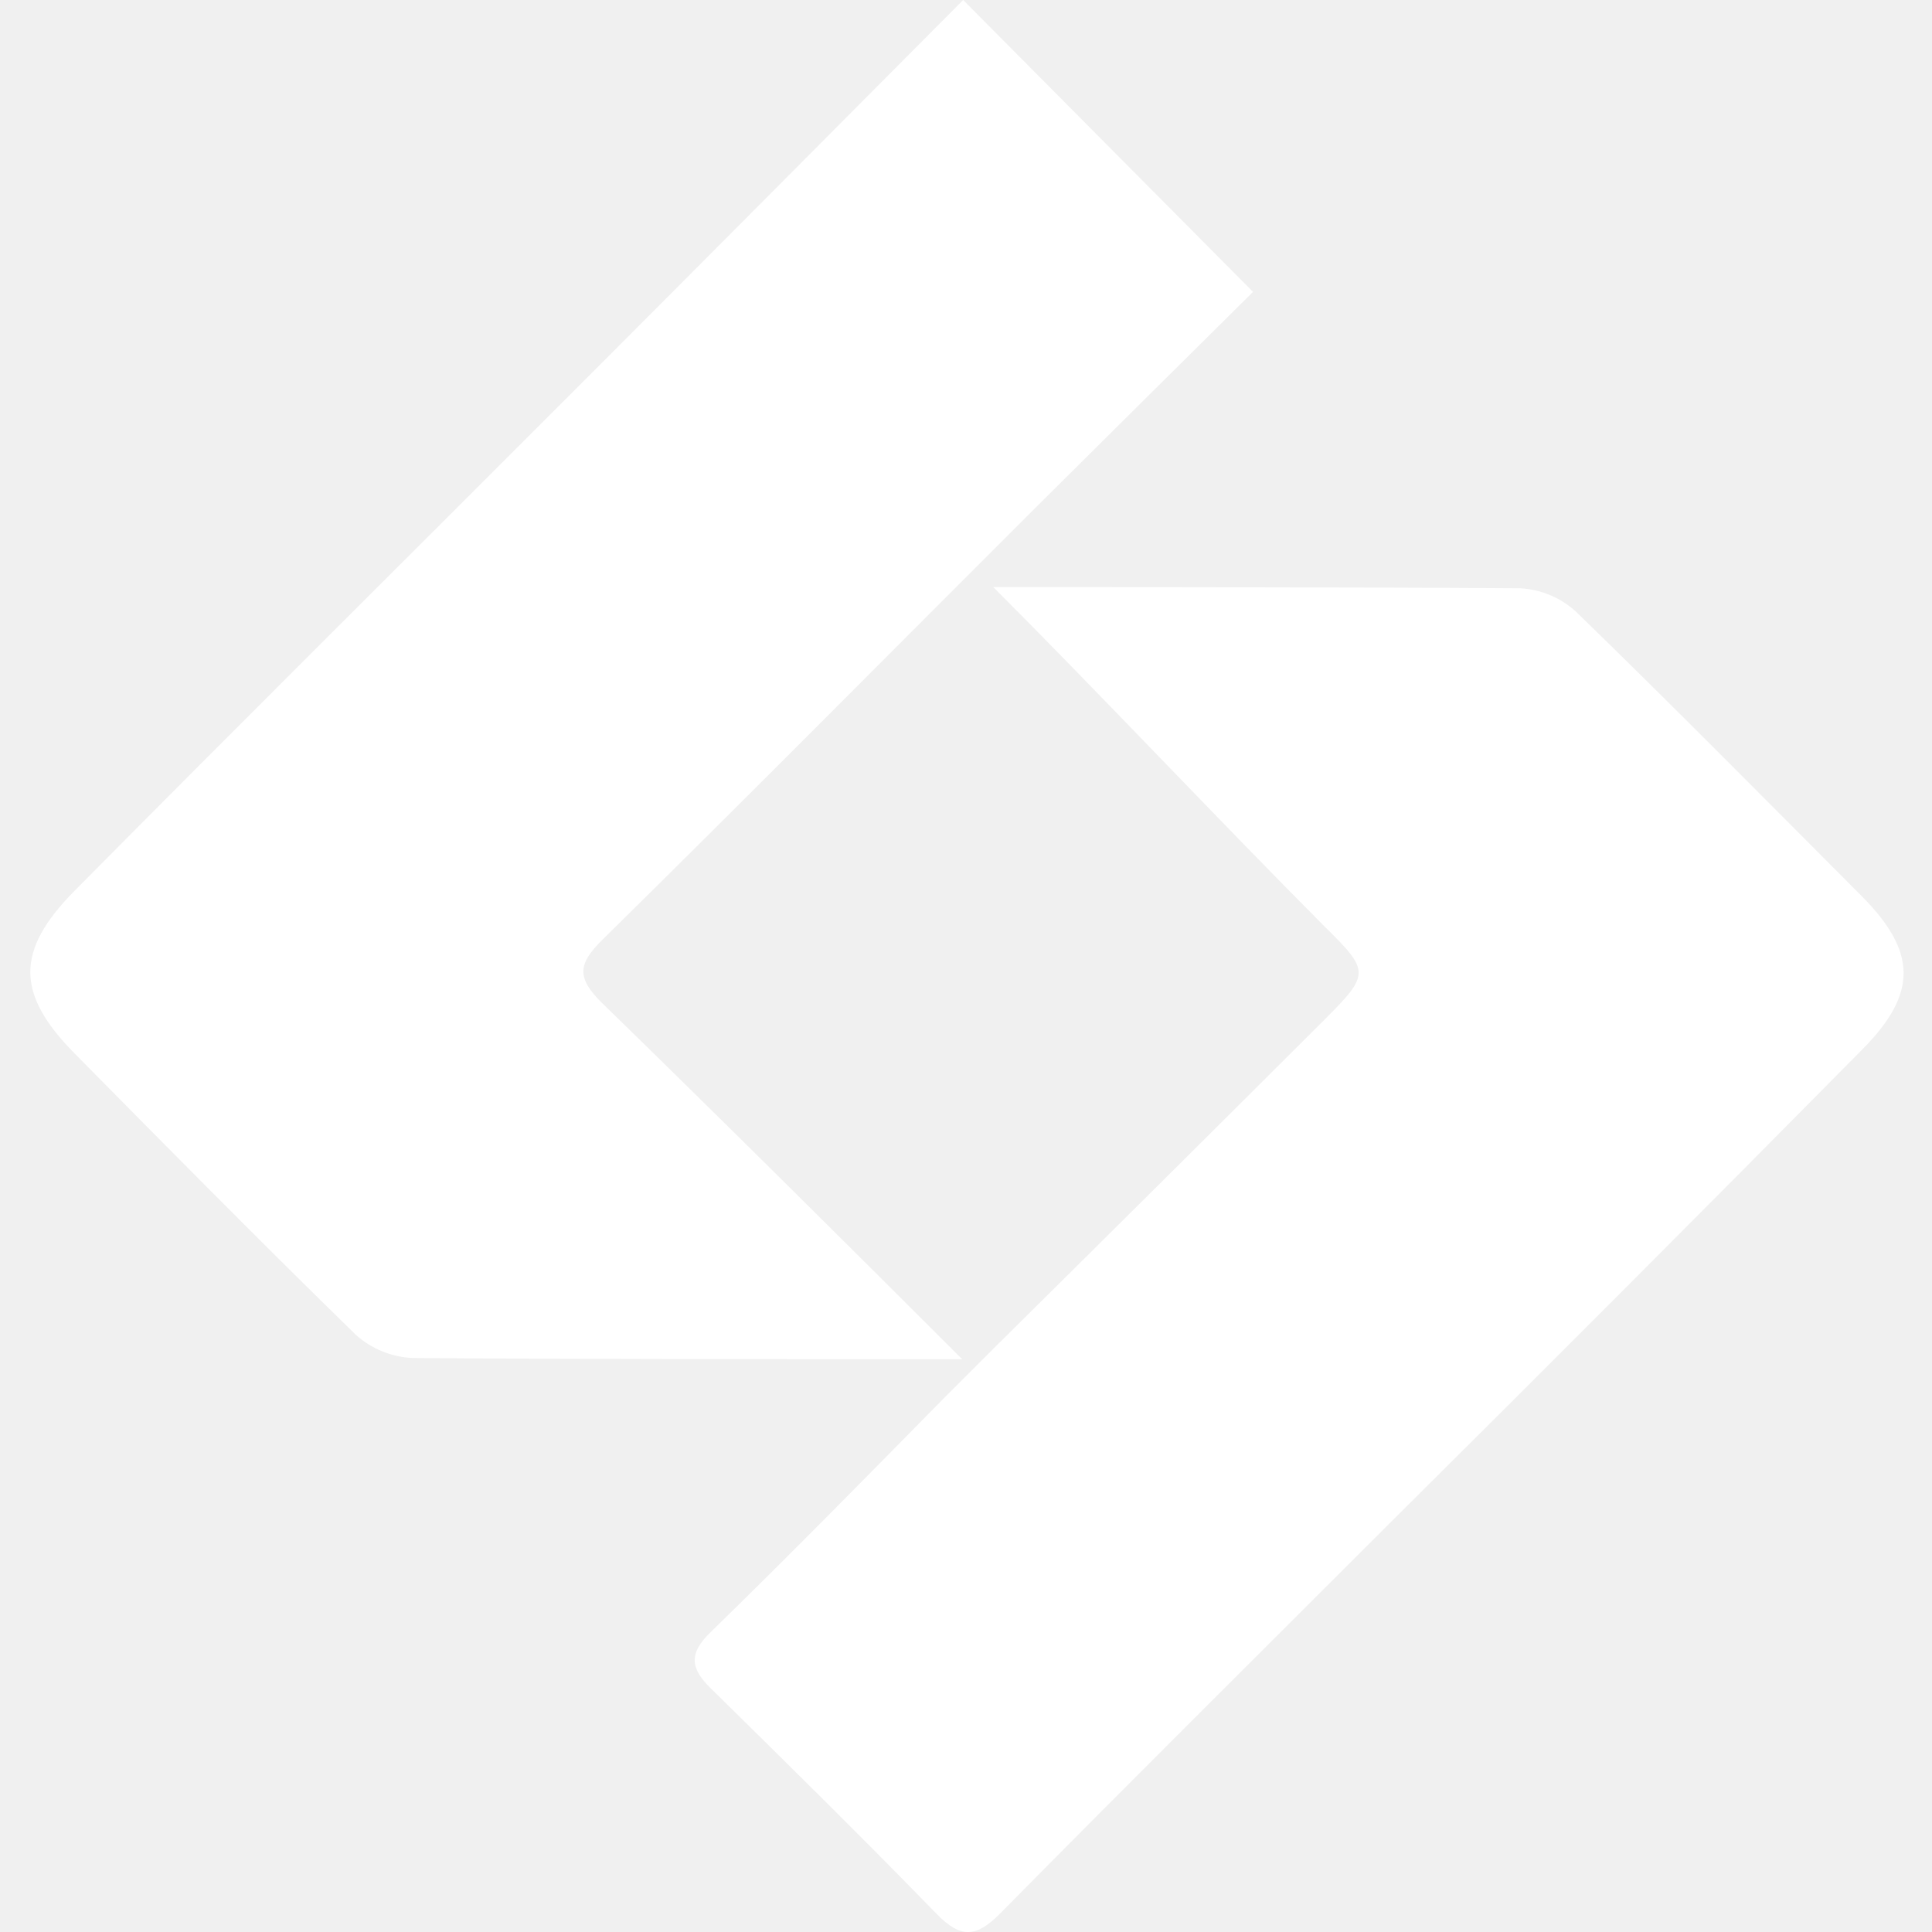
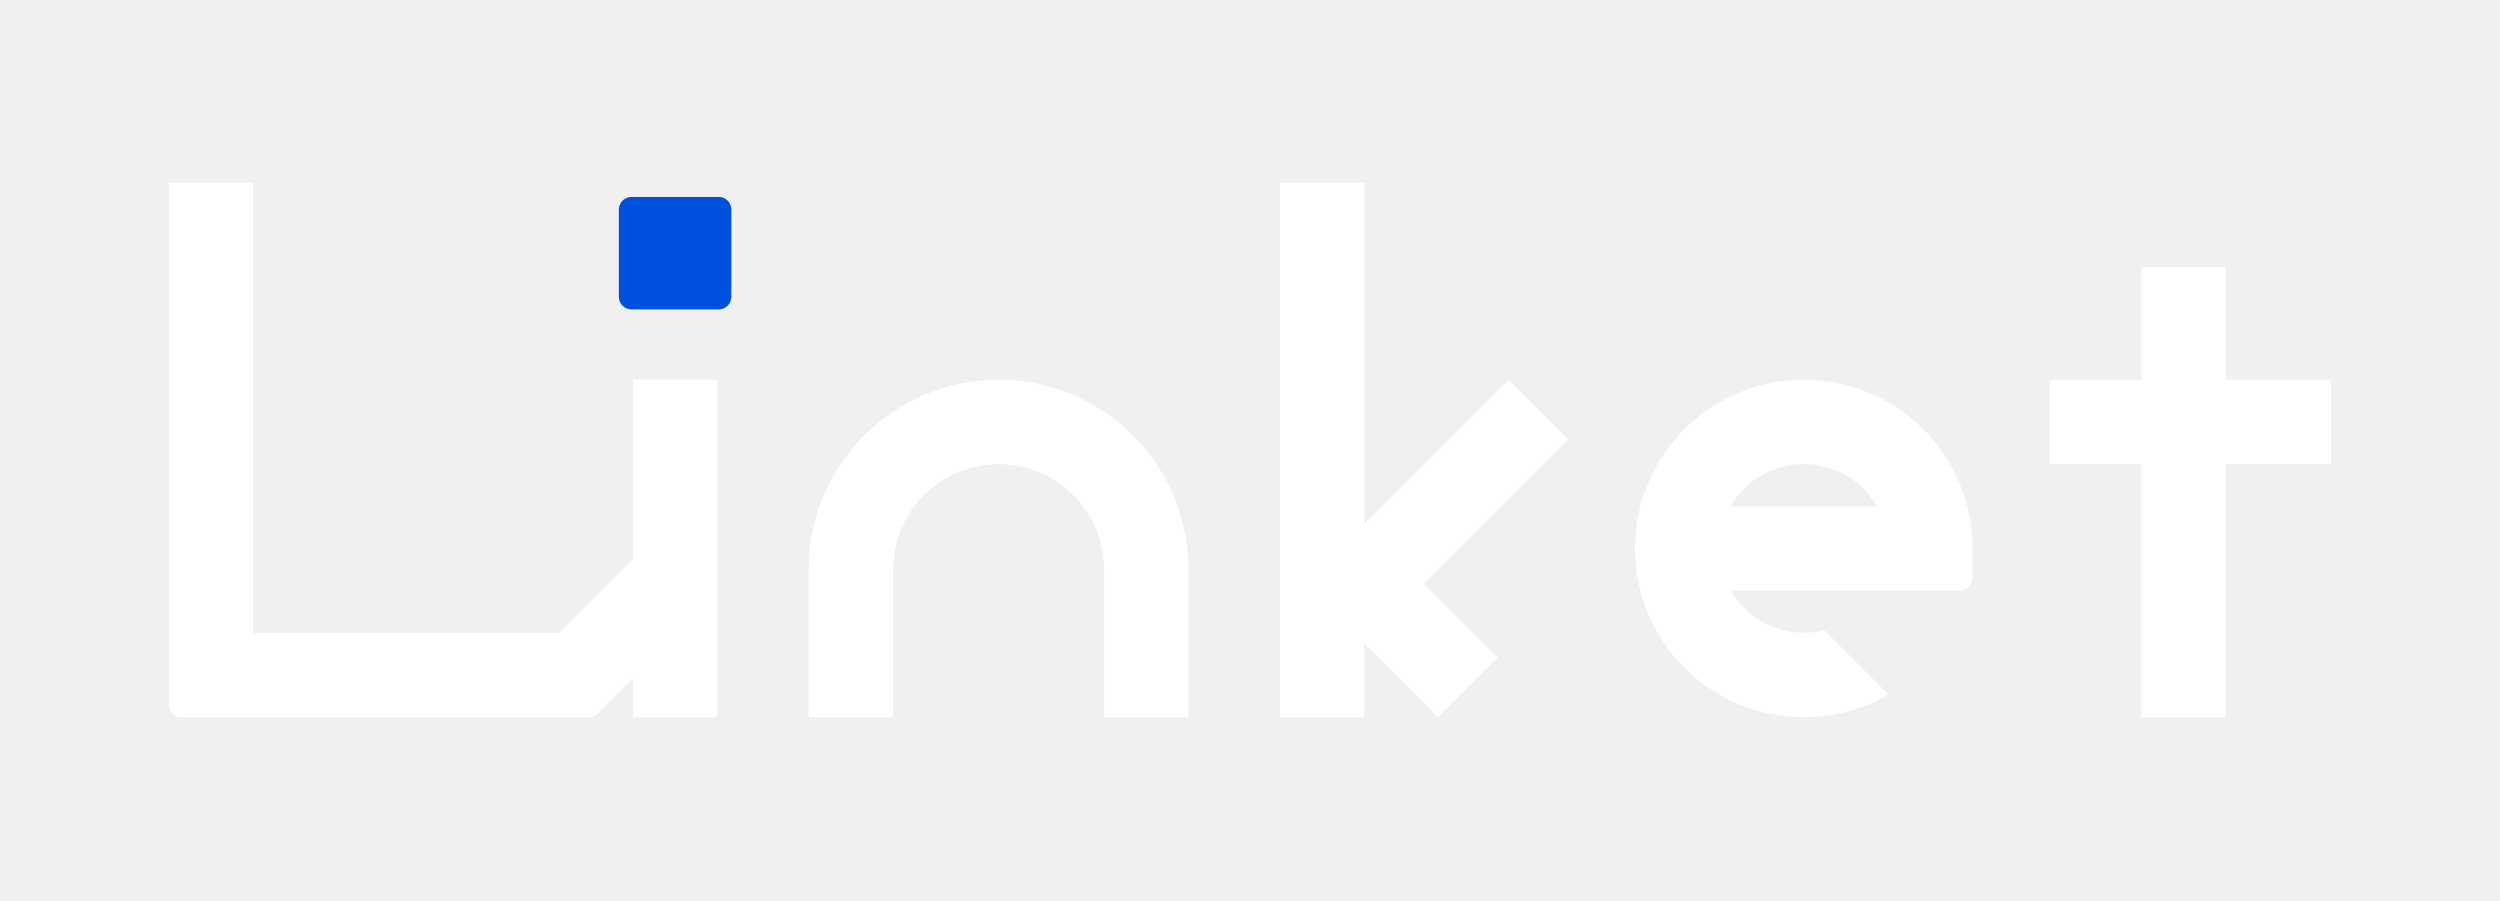
- <svg xmlns="http://www.w3.org/2000/svg" width="512" height="512" viewBox="0 0 512 512" role="img" aria-label="Linket">
-   <g transform="translate(8 0) scale(1.152936)">
-     <path d="M214.23 312.43c-36.1 0-90.15 0-126.28-.28a21 21 0 0 1-13-5.24c-21.81-21.28-43.26-43-64.72-64.75-13.48-13.63-13.69-23.59-.07-37.36C48.22 166.36 86.59 128.28 124.82 90c30-30 59.89-60.13 89.63-90l66.63 67.09c-16.39 16.25-33.3 33-50.14 49.76-33.13 33.06-66.11 66.39-99.45 99.2-5.55 5.49-6 8.67 0 14.54 26 25.3 57.12 56.22 82.74 81.84" fill="#ffffff" />
-     <path d="M221.4 134.94s84 0 121.2.28a20.69 20.69 0 0 1 12.79 5.45c22.12 21.49 43.79 43.43 65.56 65.27 12.68 12.76 13 22.33.24 35.22Q366.92 296.09 312 350.61c-29.63 29.66-59.4 59.16-88.83 89-5.55 5.66-9.12 6.18-14.85.28-17-17.48-34.45-34.67-51.89-51.82-4.61-4.51-5.2-7.94 0-12.93 17.93-17.48 35.47-35.33 53-53.15l13.21-13.21q37.53-37.14 74.85-74.39c10.48-10.49 10.48-11.15 0-21.46-23.62-23.71-52.43-54.3-76.13-78" fill="#ffffff" />
-   </g>
+ <svg xmlns="http://www.w3.org/2000/svg" role="img" aria-label="Linket" viewBox="0 0 711 256" width="711" height="256">
+   <path fill="#ffffff" d="M48 52 L48 200.4 A3.6 3.6 0 0 0 51.6 204 L167.48 204 A3.6 3.6 0 0 0 170.02 202.95 L202.95 170.02 A3.6 3.6 0 0 0 204 167.48 L204 108 L180 108 L180 159.03 L159.03 180 L72 180 L72 52 L48 52 Z" />
+   <path fill="#ffffff" d="M180 108 L180 204 L204 204 L204 108 L180 108 Z" />
+   <path fill="#ffffff" d="M364 52 L364 204 L388 204 L388 52 L364 52 Z" />
+   <path fill="#ffffff" d="M609 76 L609 204 L633 204 L633 76 L609 76 Z" />
+   <path fill="#ffffff" d="M254 204 L254 162 A30 30 0 0 1 314 162 L314 204 L338 204 L338 162 A54 54 0 0 0 230 162 L230 204 L254 204 Z" />
+   <path fill="#ffffff" d="M429.01 108.01 L373.58 163.45 A3.6 3.6 0 0 0 373.58 168.55 L409.01 203.99 L425.99 187.01 L404.97 166 L445.99 124.99 L429.01 108.01 Z" />
+   <path fill="#ffffff" d="M518.84 179.24 L523.13 177.72 A24 24 0 1 1 537 155.99 L537.01 144 L477 144 L477 168 L557.39 168 A3.6 3.6 0 0 0 560.99 164.4 L561 156.01 A48 48 0 1 0 533.27 199.48 L537.09 197.49 L518.84 179.24 Z" />
+   <path fill="#ffffff" d="M583 132 L663 132 L663 108 L583 108 L583 132 Z" />
+   <path fill="#0050de" d="M179.6 56 H204.4 A3.6 3.6 0 0 1 208 59.6 V84.4 A3.6 3.6 0 0 1 204.4 88 H179.6 A3.6 3.6 0 0 1 176 84.4 V59.6 A3.6 3.6 0 0 1 179.6 56 Z" />
</svg>
